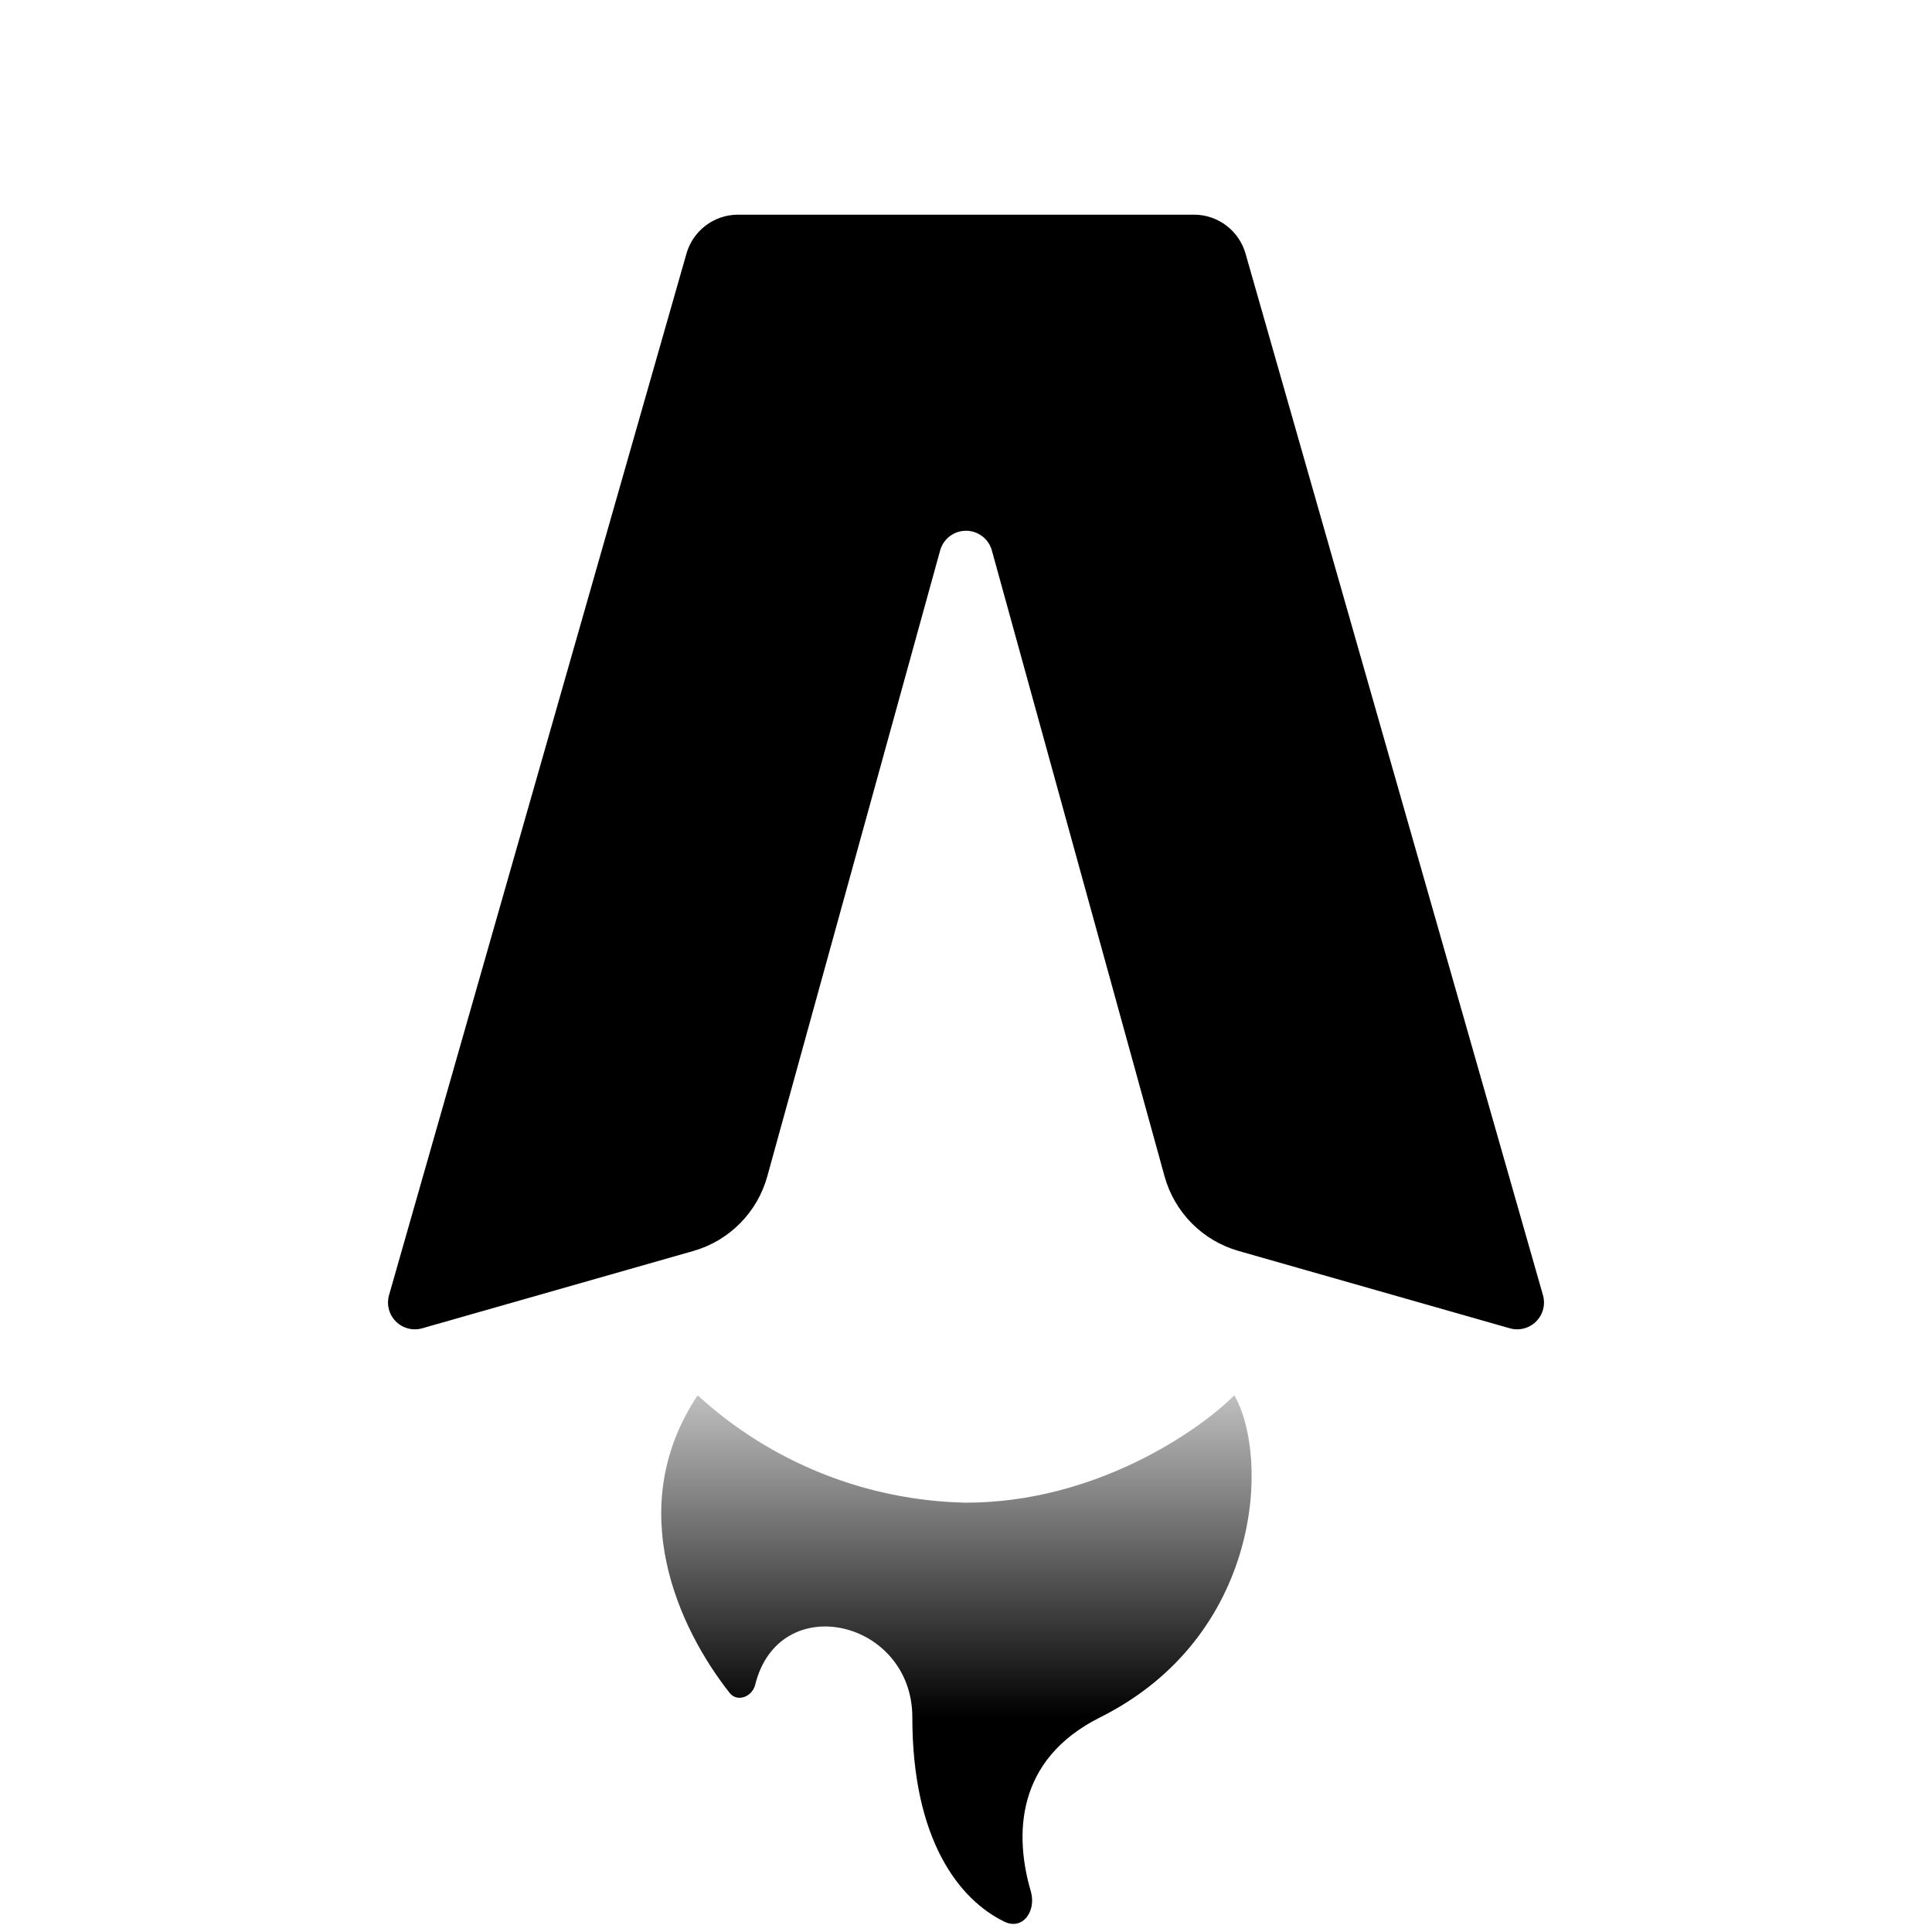
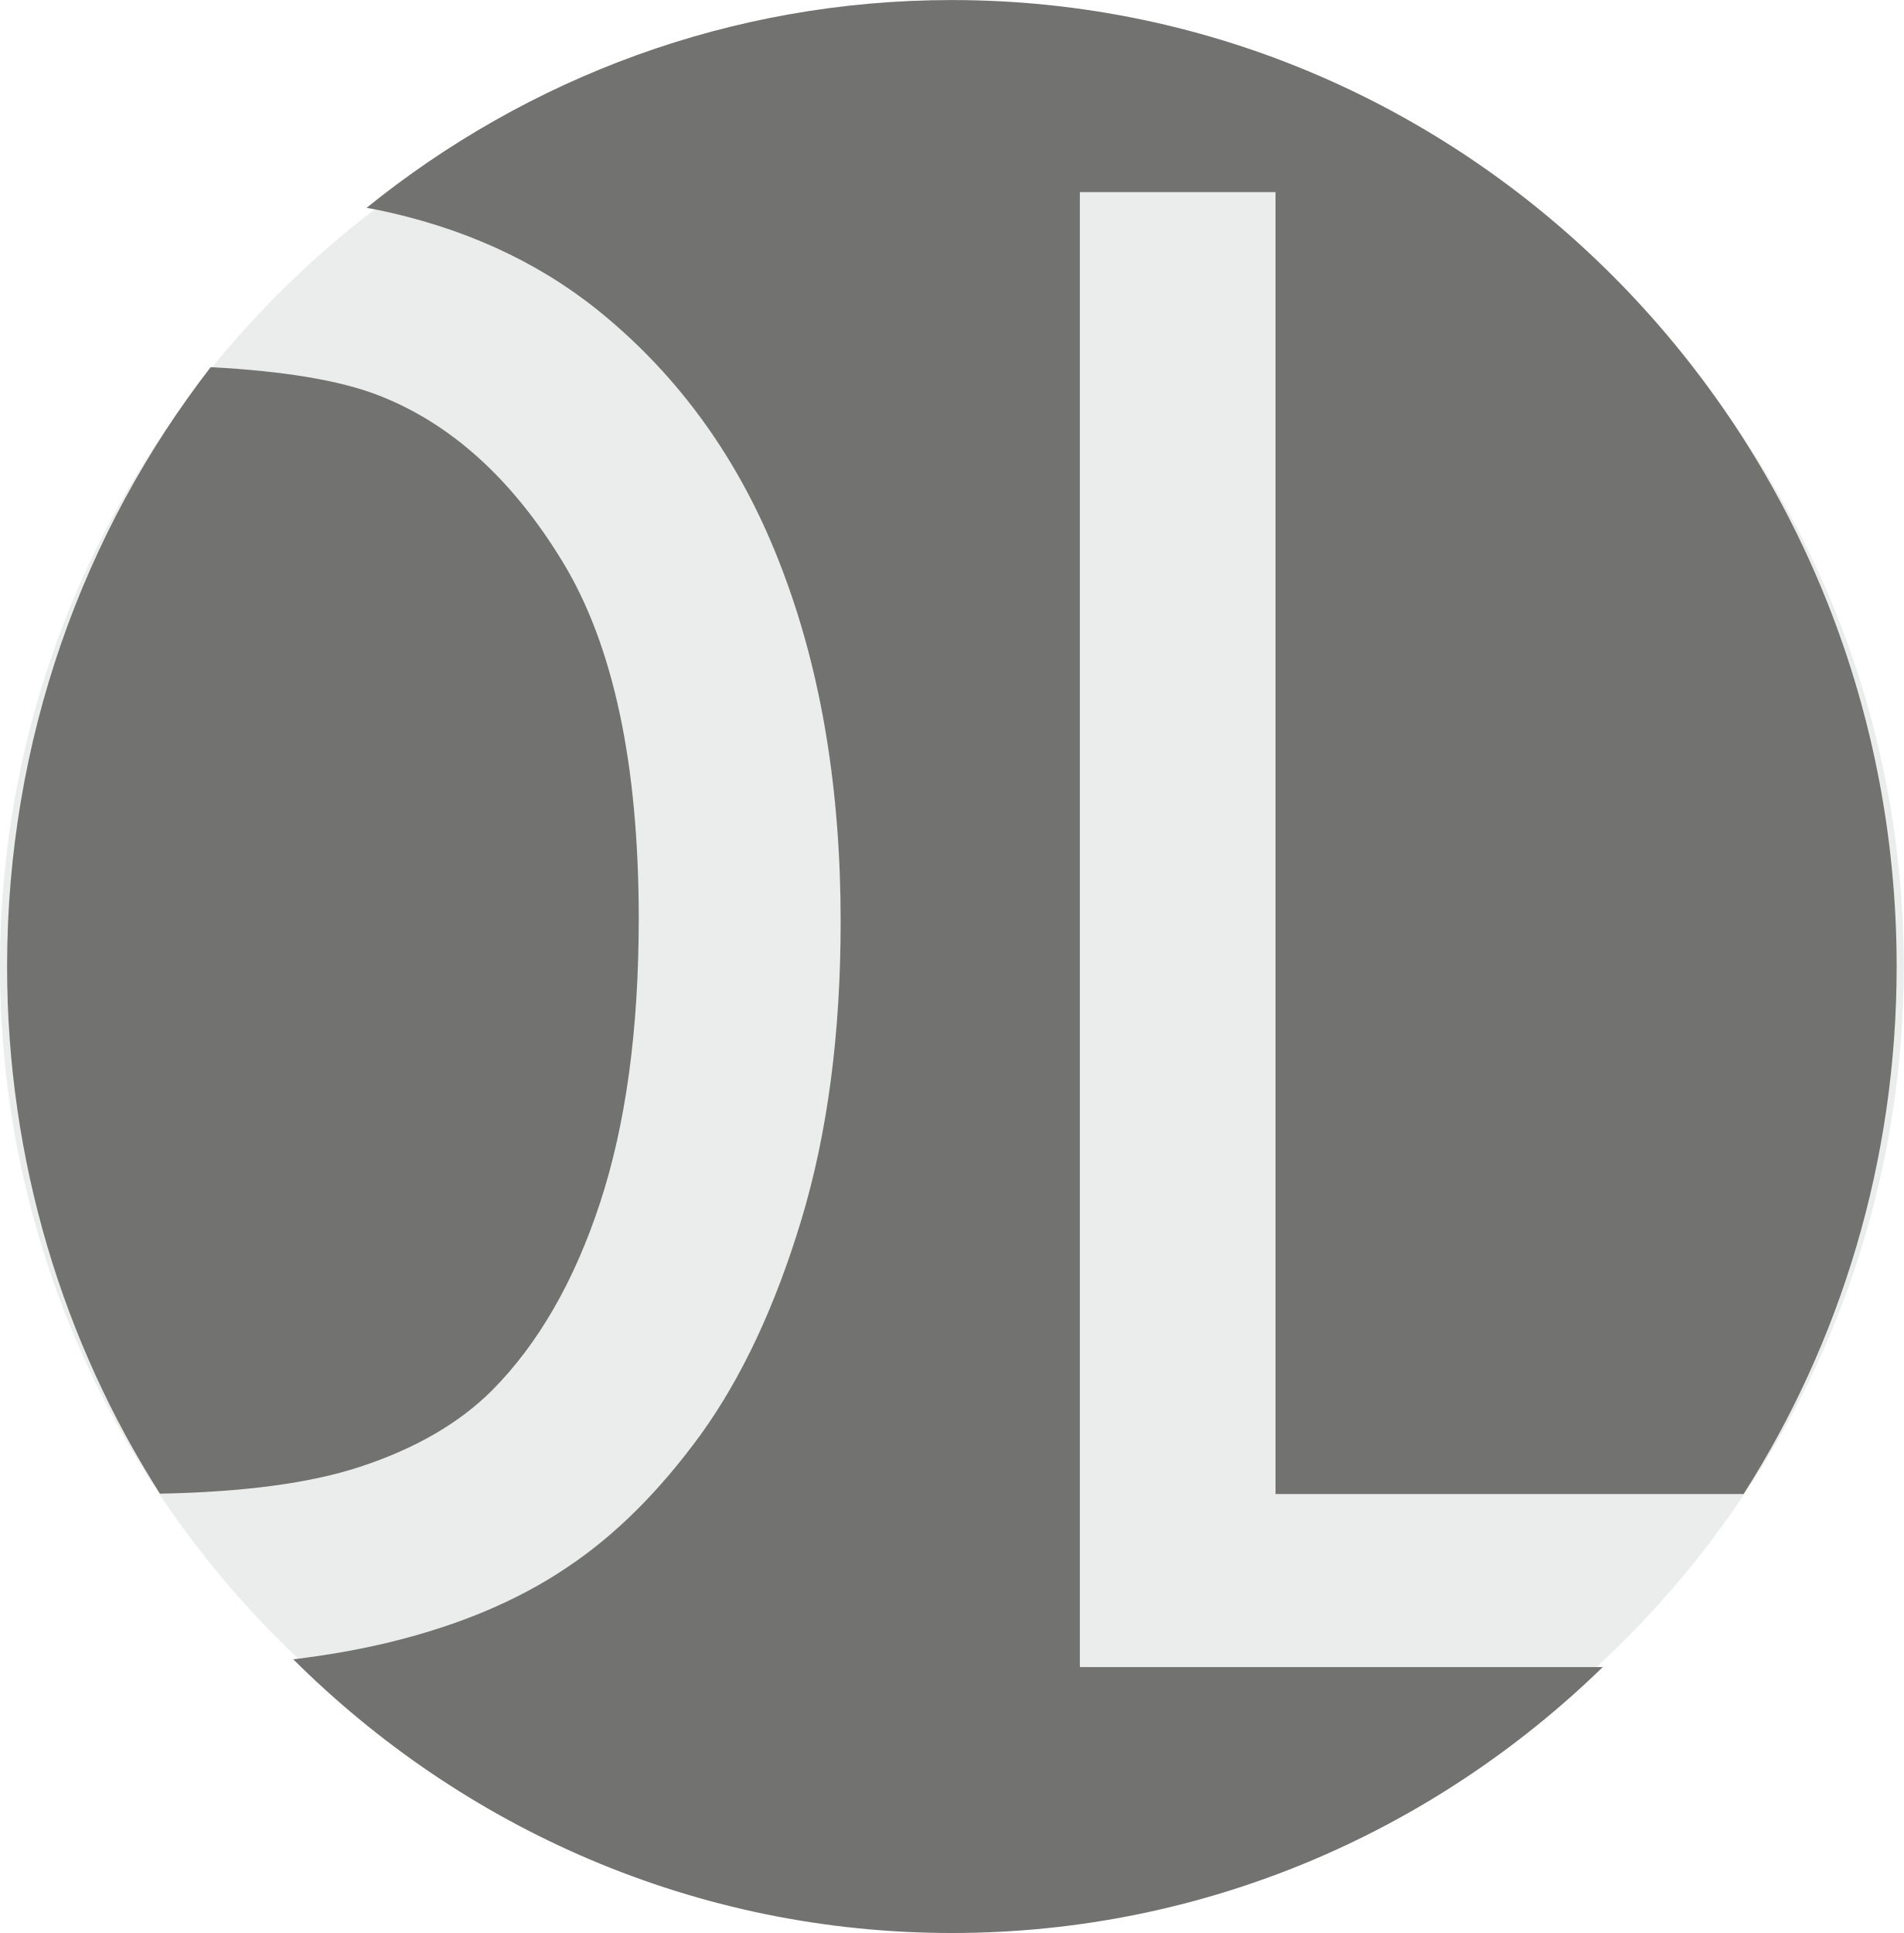
- <svg xmlns="http://www.w3.org/2000/svg" fill="none" viewBox="0 0 36 36">
-   <path fill="#000" d="M22.25 4h-8.5a1 1 0 0 0-.96.73l-5.54 19.4a.5.5 0 0 0 .62.62l5.05-1.44a2 2 0 0 0 1.38-1.4l3.22-11.66a.5.5 0 0 1 .96 0l3.22 11.67a2 2 0 0 0 1.38 1.39l5.05 1.44a.5.5 0 0 0 .62-.62l-5.54-19.4a1 1 0 0 0-.96-.73Z" />
-   <path fill="url(#gradient)" d="M18 28a7.63 7.63 0 0 1-5-2c-1.4 2.1-.35 4.35.6 5.55.14.17.41.07.47-.15.44-1.8 2.93-1.22 2.93.6 0 2.28.87 3.4 1.72 3.81.34.16.59-.2.49-.56-.31-1.05-.29-2.46 1.29-3.25 3-1.5 3.17-4.83 2.5-6-.67.67-2.6 2-5 2Z" />
+ <svg xmlns="http://www.w3.org/2000/svg" xml:space="preserve" width="15.461mm" height="15.695mm" version="1.1" style="shape-rendering:geometricPrecision; text-rendering:geometricPrecision; image-rendering:optimizeQuality; fill-rule:evenodd; clip-rule:evenodd" viewBox="0 0 387.05 392.89">
  <defs>
-     <linearGradient id="gradient" x1="16" x2="16" y1="32" y2="24" gradientUnits="userSpaceOnUse">
-       <stop stop-color="#000" />
-       <stop offset="1" stop-color="#000" stop-opacity="0" />
-     </linearGradient>
+     <style type="text/css">
+    
+     .fil0 {fill:#EBECEC}
+     .fil1 {fill:#727271}
+    
+   </style>
  </defs>
-   <style>
-     @media (prefers-color-scheme:dark){:root{filter:invert(100%)}}
-   </style>
+   <g id="Warstwa_x0020_1">
+     <path class="fil0" d="M193.52 389.97c-106.88,0 -193.52,-86.64 -193.52,-193.52 0,-106.88 86.64,-193.52 193.52,-193.52 106.88,0 193.52,86.64 193.52,193.52 0,106.88 -86.64,193.52 -193.52,193.52z" />
+     <path class="fil1" d="M193.52 0c106.08,0 192.08,87.95 192.08,196.45 0,39.56 -11.45,76.39 -31.12,107.22l-95.16 0 0 -264.63 -39.78 0 0 299.81 106.31 0c-34.45,33.5 -81.03,54.05 -132.32,54.05 -52.08,0 -99.31,-21.21 -133.91,-55.63 7,-0.84 13.6,-2.01 19.79,-3.52 13.96,-3.42 25.89,-8.44 35.73,-15.07 9.91,-6.56 18.98,-15.63 27.36,-27.15 8.31,-11.52 15.15,-26.1 20.45,-43.69 5.3,-17.59 7.96,-37.76 7.96,-60.51 0,-26.73 -3.91,-50.52 -11.8,-71.32 -7.82,-20.8 -19.61,-37.83 -35.45,-51.22 -12.14,-10.33 -26.8,-17.52 -43.97,-21.5 -1.62,-0.38 -3.34,-0.73 -5.16,-1.06 32.72,-26.44 74.05,-42.23 118.99,-42.23zm-160.99 303.61c-19.66,-30.82 -31.09,-67.63 -31.09,-107.17 0,-46.02 15.48,-88.34 41.39,-121.82 14.92,0.79 26.29,2.69 34.13,5.73 14.72,5.72 27.22,17.03 37.47,33.91 10.26,16.89 15.43,41.03 15.43,72.44 0,22.68 -2.65,41.94 -7.89,57.85 -5.23,15.91 -12.56,28.61 -21.91,38.03 -6.7,6.7 -15.64,11.87 -26.87,15.56 -10.11,3.33 -23.67,5.13 -40.67,5.46z" />
+   </g>
</svg>
